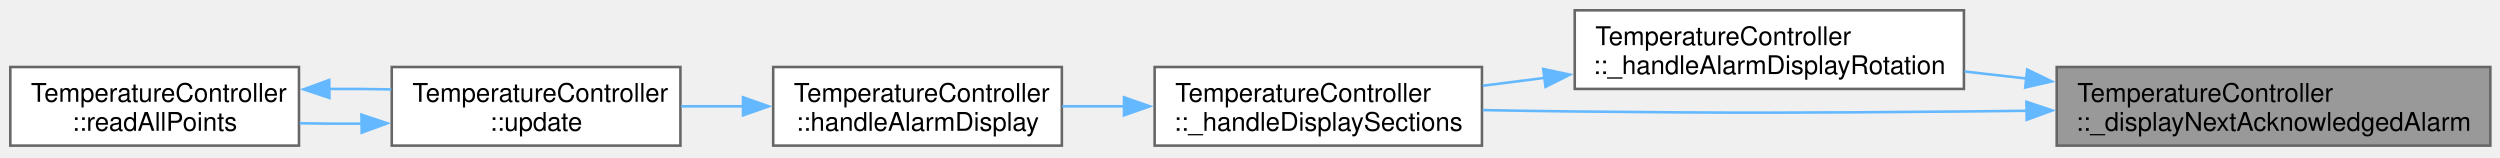
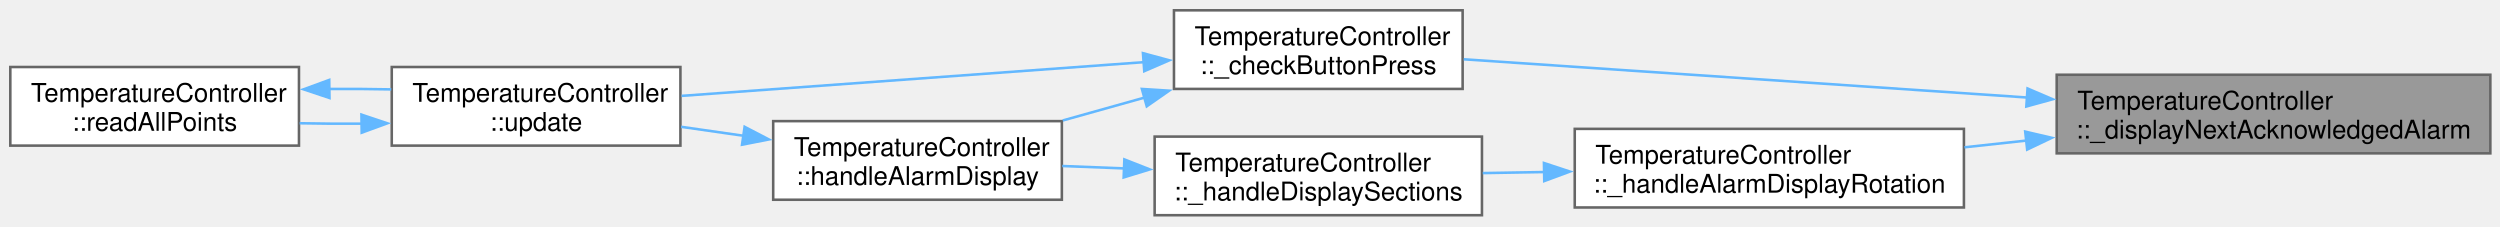
- <svg xmlns="http://www.w3.org/2000/svg" xmlns:xlink="http://www.w3.org/1999/xlink" width="970pt" height="61pt" viewBox="0.00 0.00 970.00 61.00">
-   <g id="graph0" class="graph" transform="scale(1 1) rotate(0) translate(4 56.5)">
+ <svg xmlns="http://www.w3.org/2000/svg" xmlns:xlink="http://www.w3.org/1999/xlink" width="970pt" height="88pt" viewBox="0.00 0.00 970.00 88.00">
+   <g id="graph0" class="graph" transform="scale(1 1) rotate(0) translate(4 83.5)">
    <g id="Node000001" class="node">
      <g id="a_Node000001">
        <a xlink:title="Display next acknowledged alarm.">
-           <polygon fill="#999999" stroke="#666666" points="962.25,-30.5 794,-30.5 794,0 962.25,0 962.25,-30.5" />
-           <text xml:space="preserve" text-anchor="start" x="802" y="-17" font-family="Helvetica,sans-Serif" font-size="10.00">TemperatureController</text>
-           <text xml:space="preserve" text-anchor="middle" x="878.12" y="-5.75" font-family="Helvetica,sans-Serif" font-size="10.00">::_displayNextAcknowledgedAlarm</text>
+           <polygon fill="#999999" stroke="#666666" points="962.25,-54.5 794,-54.5 794,-24 962.25,-24 962.25,-54.5" />
+           <text xml:space="preserve" text-anchor="start" x="802" y="-41" font-family="Helvetica,sans-Serif" font-size="10.00">TemperatureController</text>
+           <text xml:space="preserve" text-anchor="middle" x="878.12" y="-29.75" font-family="Helvetica,sans-Serif" font-size="10.00">::_displayNextAcknowledgedAlarm</text>
        </a>
      </g>
    </g>
    <g id="Node000002" class="node">
      <g id="a_Node000002">
-         <a xlink:href="class_temperature_controller.html#a1d2745c323f7094beac8f406825499b7" target="_top" xlink:title="Handle alarm display rotation timing.">
-           <polygon fill="white" stroke="#666666" points="758,-52.5 607,-52.5 607,-22 758,-22 758,-52.5" />
-           <text xml:space="preserve" text-anchor="start" x="615" y="-39" font-family="Helvetica,sans-Serif" font-size="10.00">TemperatureController</text>
-           <text xml:space="preserve" text-anchor="middle" x="682.5" y="-27.75" font-family="Helvetica,sans-Serif" font-size="10.00">::_handleAlarmDisplayRotation</text>
+         <a xlink:href="class_temperature_controller.html#a1228b63e95f26c21a8d9c2a27928bc75" target="_top" xlink:title="Check for button press and handle acknowledgment.">
+           <polygon fill="white" stroke="#666666" points="563.5,-79.5 451.5,-79.5 451.5,-49 563.5,-49 563.5,-79.5" />
+           <text xml:space="preserve" text-anchor="start" x="459.5" y="-66" font-family="Helvetica,sans-Serif" font-size="10.00">TemperatureController</text>
+           <text xml:space="preserve" text-anchor="middle" x="507.5" y="-54.75" font-family="Helvetica,sans-Serif" font-size="10.00">::_checkButtonPress</text>
        </a>
      </g>
    </g>
    <g id="edge1_Node000001_Node000002" class="edge">
      <g id="a_edge1_Node000001_Node000002">
        <a xlink:title=" ">
-           <path fill="none" stroke="#63b8ff" d="M782.24,-26.03C774.17,-26.95 766.08,-27.87 758.21,-28.76" />
-           <polygon fill="#63b8ff" stroke="#63b8ff" points="782.56,-29.52 792.1,-24.91 781.77,-22.56 782.56,-29.52" />
+           <path fill="none" stroke="#63b8ff" d="M782.59,-45.66C713.35,-50.36 621.73,-56.57 563.94,-60.49" />
+           <polygon fill="#63b8ff" stroke="#63b8ff" points="782.69,-49.16 792.43,-44.99 782.21,-42.18 782.69,-49.16" />
+         </a>
+       </g>
+     </g>
+     <g id="Node000006" class="node">
+       <g id="a_Node000006">
+         <a xlink:href="class_temperature_controller.html#a1d2745c323f7094beac8f406825499b7" target="_top" xlink:title="Handle alarm display rotation timing.">
+           <polygon fill="white" stroke="#666666" points="758,-33.5 607,-33.5 607,-3 758,-3 758,-33.5" />
+           <text xml:space="preserve" text-anchor="start" x="615" y="-20" font-family="Helvetica,sans-Serif" font-size="10.00">TemperatureController</text>
+           <text xml:space="preserve" text-anchor="middle" x="682.5" y="-8.75" font-family="Helvetica,sans-Serif" font-size="10.00">::_handleAlarmDisplayRotation</text>
+         </a>
+       </g>
+     </g>
+     <g id="edge7_Node000001_Node000006" class="edge">
+       <g id="a_edge7_Node000001_Node000006">
+         <a xlink:title=" ">
+           <path fill="none" stroke="#63b8ff" d="M782.24,-28.96C774.17,-28.08 766.08,-27.21 758.21,-26.35" />
+           <polygon fill="#63b8ff" stroke="#63b8ff" points="781.78,-32.43 792.1,-30.03 782.54,-25.47 781.78,-32.43" />
        </a>
      </g>
    </g>
    <g id="Node000003" class="node">
      <g id="a_Node000003">
+         <a xlink:href="class_temperature_controller.html#a5637103784725fb1a73f6463d7cbfde6" target="_top" xlink:title="Handle alarm display on OLED/LEDs.">
+           <polygon fill="white" stroke="#666666" points="408,-36.5 296,-36.5 296,-6 408,-6 408,-36.5" />
+           <text xml:space="preserve" text-anchor="start" x="304" y="-23" font-family="Helvetica,sans-Serif" font-size="10.00">TemperatureController</text>
+           <text xml:space="preserve" text-anchor="middle" x="352" y="-11.75" font-family="Helvetica,sans-Serif" font-size="10.00">::handleAlarmDisplay</text>
+         </a>
+       </g>
+     </g>
+     <g id="edge2_Node000002_Node000003" class="edge">
+       <g id="a_edge2_Node000002_Node000003">
+         <a xlink:title=" ">
+           <path fill="none" stroke="#63b8ff" d="M440.16,-45.66C429.54,-42.69 418.66,-39.64 408.34,-36.75" />
+           <polygon fill="#63b8ff" stroke="#63b8ff" points="439.05,-48.99 449.63,-48.32 440.94,-42.25 439.05,-48.99" />
+         </a>
+       </g>
+     </g>
+     <g id="Node000004" class="node">
+       <g id="a_Node000004">
+         <a xlink:href="class_temperature_controller.html#aca5deddbf703001373424d876f87b5f2" target="_top" xlink:title="Main update function - must be called in loop()">
+           <polygon fill="white" stroke="#666666" points="260,-57.5 148,-57.5 148,-27 260,-27 260,-57.5" />
+           <text xml:space="preserve" text-anchor="start" x="156" y="-44" font-family="Helvetica,sans-Serif" font-size="10.00">TemperatureController</text>
+           <text xml:space="preserve" text-anchor="middle" x="204" y="-32.75" font-family="Helvetica,sans-Serif" font-size="10.00">::update</text>
+         </a>
+       </g>
+     </g>
+     <g id="edge6_Node000002_Node000004" class="edge">
+       <g id="a_edge6_Node000002_Node000004">
+         <a xlink:title=" ">
+           <path fill="none" stroke="#63b8ff" d="M440.04,-59.4C386.17,-55.47 311.14,-49.99 260.46,-46.3" />
+           <polygon fill="#63b8ff" stroke="#63b8ff" points="439.46,-62.87 449.69,-60.1 439.97,-55.89 439.46,-62.87" />
+         </a>
+       </g>
+     </g>
+     <g id="edge3_Node000003_Node000004" class="edge">
+       <g id="a_edge3_Node000003_Node000004">
+         <a xlink:title=" ">
+           <path fill="none" stroke="#63b8ff" d="M284.47,-30.82C276.38,-31.98 268.18,-33.16 260.27,-34.3" />
+           <polygon fill="#63b8ff" stroke="#63b8ff" points="284.91,-34.29 294.31,-29.4 283.91,-27.36 284.91,-34.29" />
+         </a>
+       </g>
+     </g>
+     <g id="Node000005" class="node">
+       <g id="a_Node000005">
+         <a xlink:href="class_temperature_controller.html#a11948a87fe7df37543b86ecdd488b341" target="_top" xlink:title="Read temperature from all configured measurement points.">
+           <polygon fill="white" stroke="#666666" points="112,-57.5 0,-57.5 0,-27 112,-27 112,-57.5" />
+           <text xml:space="preserve" text-anchor="start" x="8" y="-44" font-family="Helvetica,sans-Serif" font-size="10.00">TemperatureController</text>
+           <text xml:space="preserve" text-anchor="middle" x="56" y="-32.75" font-family="Helvetica,sans-Serif" font-size="10.00">::readAllPoints</text>
+         </a>
+       </g>
+     </g>
+     <g id="edge4_Node000004_Node000005" class="edge">
+       <g id="a_edge4_Node000004_Node000005">
+         <a xlink:title=" ">
+           <path fill="none" stroke="#63b8ff" d="M136.47,-35.52C128.38,-35.46 120.18,-35.52 112.27,-35.68" />
+           <polygon fill="#63b8ff" stroke="#63b8ff" points="136.24,-39.02 146.29,-35.66 136.34,-32.02 136.24,-39.02" />
+         </a>
+       </g>
+     </g>
+     <g id="edge5_Node000005_Node000004" class="edge">
+       <g id="a_edge5_Node000005_Node000004">
+         <a xlink:title=" ">
+           <path fill="none" stroke="#63b8ff" d="M123.61,-48.98C131.7,-49.04 139.9,-48.98 147.8,-48.82" />
+           <polygon fill="#63b8ff" stroke="#63b8ff" points="123.84,-45.48 113.79,-48.84 123.74,-52.48 123.84,-45.48" />
+         </a>
+       </g>
+     </g>
+     <g id="Node000007" class="node">
+       <g id="a_Node000007">
        <a xlink:href="class_temperature_controller.html#a6b2f92b5c2af867240200cff2e61e806" target="_top" xlink:title="Handle display section switching.">
          <polygon fill="white" stroke="#666666" points="571,-30.5 444,-30.5 444,0 571,0 571,-30.5" />
          <text xml:space="preserve" text-anchor="start" x="452" y="-17" font-family="Helvetica,sans-Serif" font-size="10.00">TemperatureController</text>
          <text xml:space="preserve" text-anchor="middle" x="507.5" y="-5.75" font-family="Helvetica,sans-Serif" font-size="10.00">::_handleDisplaySections</text>
        </a>
      </g>
    </g>
-     <g id="edge7_Node000001_Node000003" class="edge">
-       <g id="a_edge7_Node000001_Node000003">
+     <g id="edge8_Node000006_Node000007" class="edge">
+       <g id="a_edge8_Node000006_Node000007">
        <a xlink:title=" ">
-           <path fill="none" stroke="#63b8ff" d="M782.52,-13.52C774.23,-13.41 765.96,-13.32 758,-13.25 690.89,-12.69 674.11,-12.57 607,-13.25 595.46,-13.37 583.15,-13.56 571.29,-13.78" />
-           <polygon fill="#63b8ff" stroke="#63b8ff" points="782.25,-17.01 792.3,-13.65 782.35,-10.01 782.25,-17.01" />
+           <path fill="none" stroke="#63b8ff" d="M595.25,-16.75C587.17,-16.61 579.1,-16.47 571.3,-16.34" />
+           <polygon fill="#63b8ff" stroke="#63b8ff" points="595.05,-20.25 605.11,-16.93 595.17,-13.25 595.05,-20.25" />
        </a>
      </g>
    </g>
-     <g id="edge2_Node000002_Node000003" class="edge">
-       <g id="a_edge2_Node000002_Node000003">
+     <g id="edge9_Node000007_Node000003" class="edge">
+       <g id="a_edge9_Node000007_Node000003">
        <a xlink:title=" ">
-           <path fill="none" stroke="#63b8ff" d="M595.25,-26.28C587.17,-25.25 579.1,-24.23 571.3,-23.24" />
-           <polygon fill="#63b8ff" stroke="#63b8ff" points="594.76,-29.75 605.12,-27.54 595.65,-22.8 594.76,-29.75" />
-         </a>
-       </g>
-     </g>
-     <g id="Node000004" class="node">
-       <g id="a_Node000004">
-         <a xlink:href="class_temperature_controller.html#a5637103784725fb1a73f6463d7cbfde6" target="_top" xlink:title="Handle alarm display on OLED/LEDs.">
-           <polygon fill="white" stroke="#666666" points="408,-30.5 296,-30.5 296,0 408,0 408,-30.5" />
-           <text xml:space="preserve" text-anchor="start" x="304" y="-17" font-family="Helvetica,sans-Serif" font-size="10.00">TemperatureController</text>
-           <text xml:space="preserve" text-anchor="middle" x="352" y="-5.75" font-family="Helvetica,sans-Serif" font-size="10.00">::handleAlarmDisplay</text>
-         </a>
-       </g>
-     </g>
-     <g id="edge3_Node000003_Node000004" class="edge">
-       <g id="a_edge3_Node000003_Node000004">
-         <a xlink:title=" ">
-           <path fill="none" stroke="#63b8ff" d="M432.22,-15.25C424.12,-15.25 415.98,-15.25 408.16,-15.25" />
-           <polygon fill="#63b8ff" stroke="#63b8ff" points="432.11,-18.75 442.11,-15.25 432.11,-11.75 432.11,-18.75" />
-         </a>
-       </g>
-     </g>
-     <g id="Node000005" class="node">
-       <g id="a_Node000005">
-         <a xlink:href="class_temperature_controller.html#aca5deddbf703001373424d876f87b5f2" target="_top" xlink:title="Main update function - must be called in loop()">
-           <polygon fill="white" stroke="#666666" points="260,-30.5 148,-30.5 148,0 260,0 260,-30.5" />
-           <text xml:space="preserve" text-anchor="start" x="156" y="-17" font-family="Helvetica,sans-Serif" font-size="10.00">TemperatureController</text>
-           <text xml:space="preserve" text-anchor="middle" x="204" y="-5.75" font-family="Helvetica,sans-Serif" font-size="10.00">::update</text>
-         </a>
-       </g>
-     </g>
-     <g id="edge4_Node000004_Node000005" class="edge">
-       <g id="a_edge4_Node000004_Node000005">
-         <a xlink:title=" ">
-           <path fill="none" stroke="#63b8ff" d="M284.47,-15.25C276.38,-15.25 268.18,-15.25 260.27,-15.25" />
-           <polygon fill="#63b8ff" stroke="#63b8ff" points="284.29,-18.75 294.29,-15.25 284.29,-11.75 284.29,-18.75" />
-         </a>
-       </g>
-     </g>
-     <g id="Node000006" class="node">
-       <g id="a_Node000006">
-         <a xlink:href="class_temperature_controller.html#a11948a87fe7df37543b86ecdd488b341" target="_top" xlink:title="Read temperature from all configured measurement points.">
-           <polygon fill="white" stroke="#666666" points="112,-30.5 0,-30.5 0,0 112,0 112,-30.5" />
-           <text xml:space="preserve" text-anchor="start" x="8" y="-17" font-family="Helvetica,sans-Serif" font-size="10.00">TemperatureController</text>
-           <text xml:space="preserve" text-anchor="middle" x="56" y="-5.75" font-family="Helvetica,sans-Serif" font-size="10.00">::readAllPoints</text>
-         </a>
-       </g>
-     </g>
-     <g id="edge5_Node000005_Node000006" class="edge">
-       <g id="a_edge5_Node000005_Node000006">
-         <a xlink:title=" ">
-           <path fill="none" stroke="#63b8ff" d="M136.47,-8.52C128.38,-8.46 120.18,-8.52 112.27,-8.68" />
-           <polygon fill="#63b8ff" stroke="#63b8ff" points="136.24,-12.02 146.29,-8.66 136.34,-5.02 136.24,-12.02" />
-         </a>
-       </g>
-     </g>
-     <g id="edge6_Node000006_Node000005" class="edge">
-       <g id="a_edge6_Node000006_Node000005">
-         <a xlink:title=" ">
-           <path fill="none" stroke="#63b8ff" d="M123.61,-21.98C131.7,-22.04 139.9,-21.98 147.8,-21.82" />
-           <polygon fill="#63b8ff" stroke="#63b8ff" points="123.84,-18.48 113.79,-21.84 123.74,-25.48 123.84,-18.48" />
+           <path fill="none" stroke="#63b8ff" d="M432.22,-18.15C424.12,-18.47 415.98,-18.79 408.16,-19.09" />
+           <polygon fill="#63b8ff" stroke="#63b8ff" points="432.25,-21.65 442.11,-17.77 431.98,-14.66 432.25,-21.65" />
        </a>
      </g>
    </g>
  </g>
</svg>
